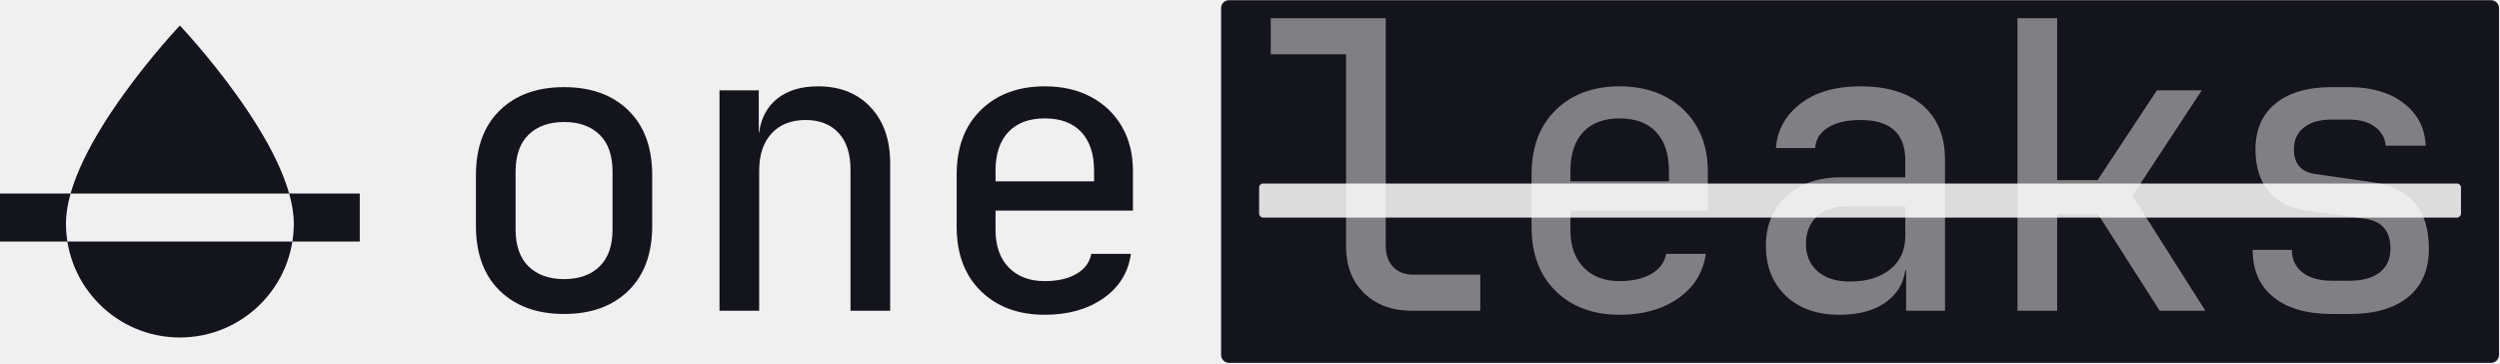
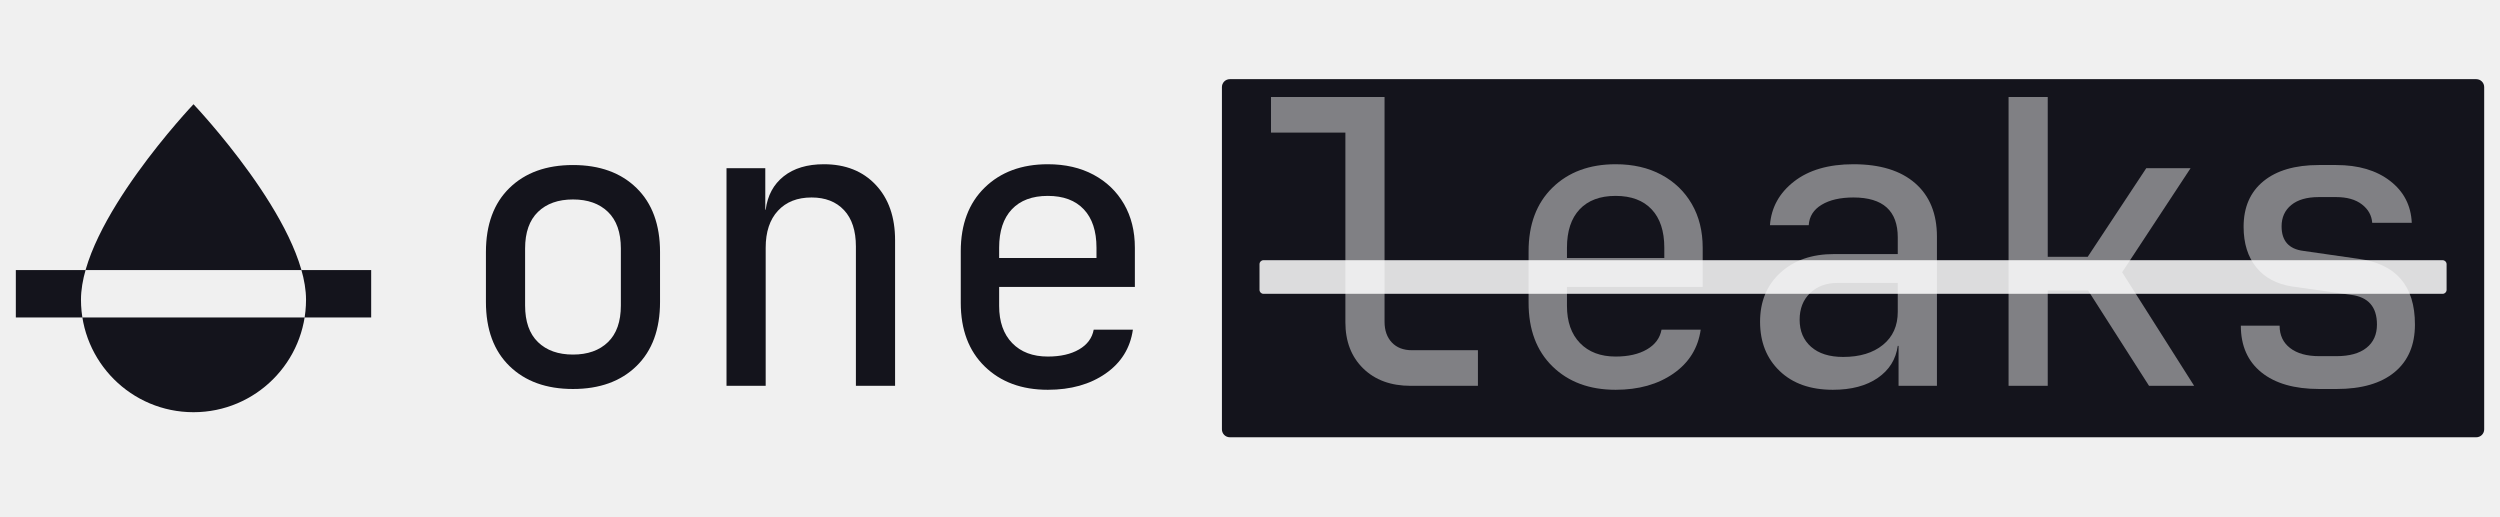
- <svg xmlns="http://www.w3.org/2000/svg" viewBox="0 0 6238 905" width="303" height="44" role="img" aria-label="oneleaks">
-   <g transform="translate(0,775) scale(1,-1)">
+ <svg xmlns="http://www.w3.org/2000/svg" viewBox="0 0 6318 1305" width="213" height="44" role="img" aria-label="oneleaks">
+   <g transform="translate(40,975) scale(1,-1)">
    <path fill="#14141C" fill-rule="evenodd" transform="translate(-29.93,801.45) scale(14.9673,-14.9673)" d="M32 6C32 6 51 26 51 39A19 19 0 1 1 13 39C13 26 32 6 32 6ZM2 34H62V42H2Z" />
    <g transform="translate(1108.038,0)">
      <g fill="#14141C">
        <path transform="translate(0,0)" d="M300 -8Q199 -8 139.5 50.0Q80 108 80 212V338Q80 442 139.5 500.0Q199 558 300 558Q401 558 460.5 500.0Q520 442 520 338V212Q520 108 460.5 50.0Q401 -8 300 -8ZM300 79Q356 79 388.5 110.5Q421 142 421 203V347Q421 408 388.5 439.5Q356 471 300 471Q244 471 211.5 439.5Q179 408 179 347V203Q179 142 211.5 110.5Q244 79 300 79Z" />
        <path transform="translate(600,0)" d="M88 0V550H186V445H187Q194 499 232.5 529.5Q271 560 334 560Q416 560 465.0 508.0Q514 456 514 368V0H415V352Q415 412 385.0 444.0Q355 476 303 476Q249 476 218.0 442.5Q187 409 187 349V0Z" />
        <path transform="translate(1200,0)" d="M300 -10Q201 -10 140.5 49.0Q80 108 80 210V340Q80 442 140.5 501.0Q201 560 300 560Q366 560 415.5 533.5Q465 507 492.5 459.5Q520 412 520 349V250H177V202Q177 142 210.0 108.0Q243 74 300 74Q348 74 379.0 92.0Q410 110 416 142H515Q505 72 446.0 31.0Q387 -10 300 -10ZM177 349V323H423V349Q423 412 391.0 446.0Q359 480 300 480Q241 480 209.0 446.0Q177 412 177 349Z" />
      </g>
      <rect x="1940" y="-130" width="3190" height="905" rx="20" fill="#14141C" />
      <g fill="#FFFFFF" fill-opacity="0.46">
        <path transform="translate(2035,0)" d="M382 0Q307 0 262.0 44.0Q217 88 217 161V640H29V730H316V162Q316 129 334.5 109.5Q353 90 385 90H552V0Z" />
        <path transform="translate(2635,0)" d="M300 -10Q201 -10 140.5 49.0Q80 108 80 210V340Q80 442 140.5 501.0Q201 560 300 560Q366 560 415.5 533.5Q465 507 492.5 459.5Q520 412 520 349V250H177V202Q177 142 210.0 108.0Q243 74 300 74Q348 74 379.0 92.0Q410 110 416 142H515Q505 72 446.0 31.0Q387 -10 300 -10ZM177 349V323H423V349Q423 412 391.0 446.0Q359 480 300 480Q241 480 209.0 446.0Q177 412 177 349Z" />
        <path transform="translate(3235,0)" d="M249 -10Q164 -10 114.5 37.5Q65 85 65 162Q65 239 116.5 286.0Q168 333 252 333H413V375Q413 476 301 476Q251 476 220.5 457.5Q190 439 188 406H90Q95 473 151.0 516.5Q207 560 301 560Q402 560 457.0 512.0Q512 464 512 377V0H415V101H413Q406 50 362.5 20.0Q319 -10 249 -10ZM275 73Q338 73 375.5 103.5Q413 134 413 187V260H261Q218 260 191.5 234.5Q165 209 165 167Q165 124 194.0 98.5Q223 73 275 73Z" />
        <path transform="translate(3835,0)" d="M93 0V730H192V326H293L441 550H553L380 287L562 0H448L294 241H192V0Z" />
        <path transform="translate(4435,0)" d="M278 -8Q184 -8 132.0 34.0Q80 76 80 152H178Q178 116 204.5 95.5Q231 75 278 75H322Q371 75 397.5 96.0Q424 117 424 155Q424 222 358 230L210 251Q151 260 119.0 299.5Q87 339 87 402Q87 476 137.0 517.0Q187 558 277 558H321Q405 558 457.0 518.0Q509 478 512 412H412Q410 440 386.0 458.5Q362 477 321 477H277Q232 477 207.5 457.0Q183 437 183 403Q183 348 238 341L377 321Q520 302 520 155Q520 77 468.5 34.5Q417 -8 322 -8Z" />
      </g>
      <rect x="2035" y="232.5" width="3000" height="85" rx="10" fill="#FFFFFF" fill-opacity="0.85" />
    </g>
  </g>
</svg>
